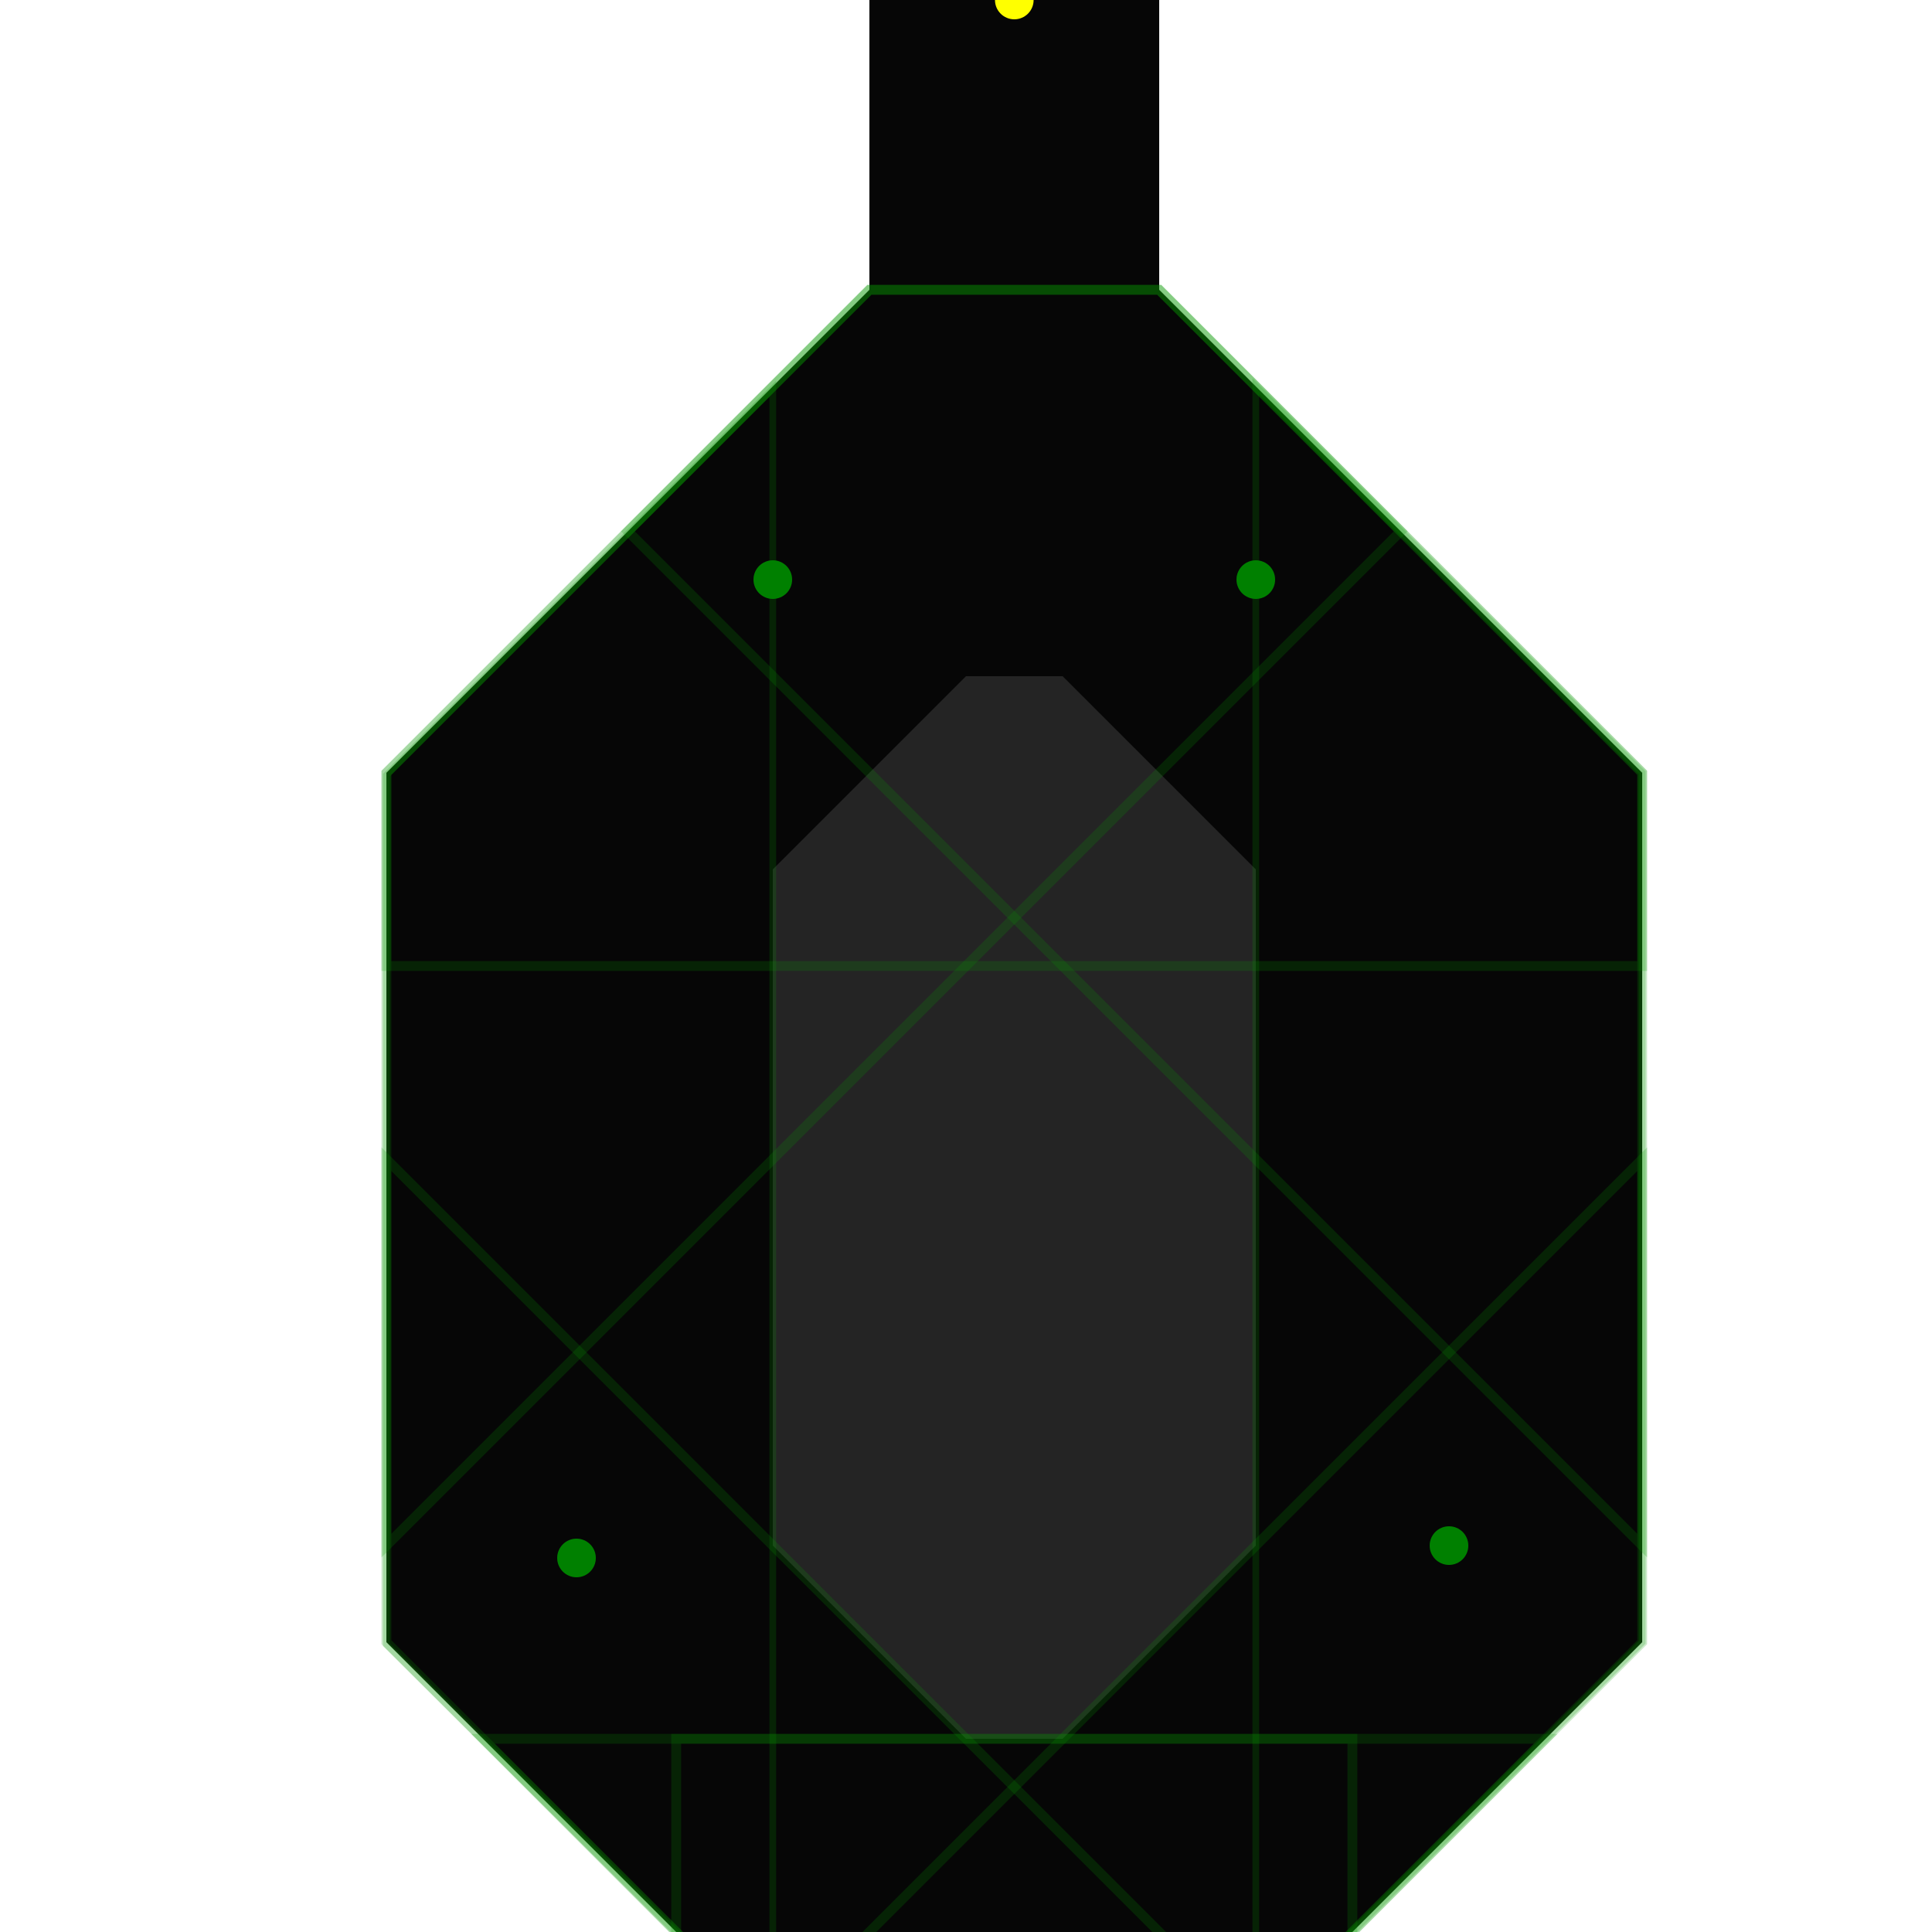
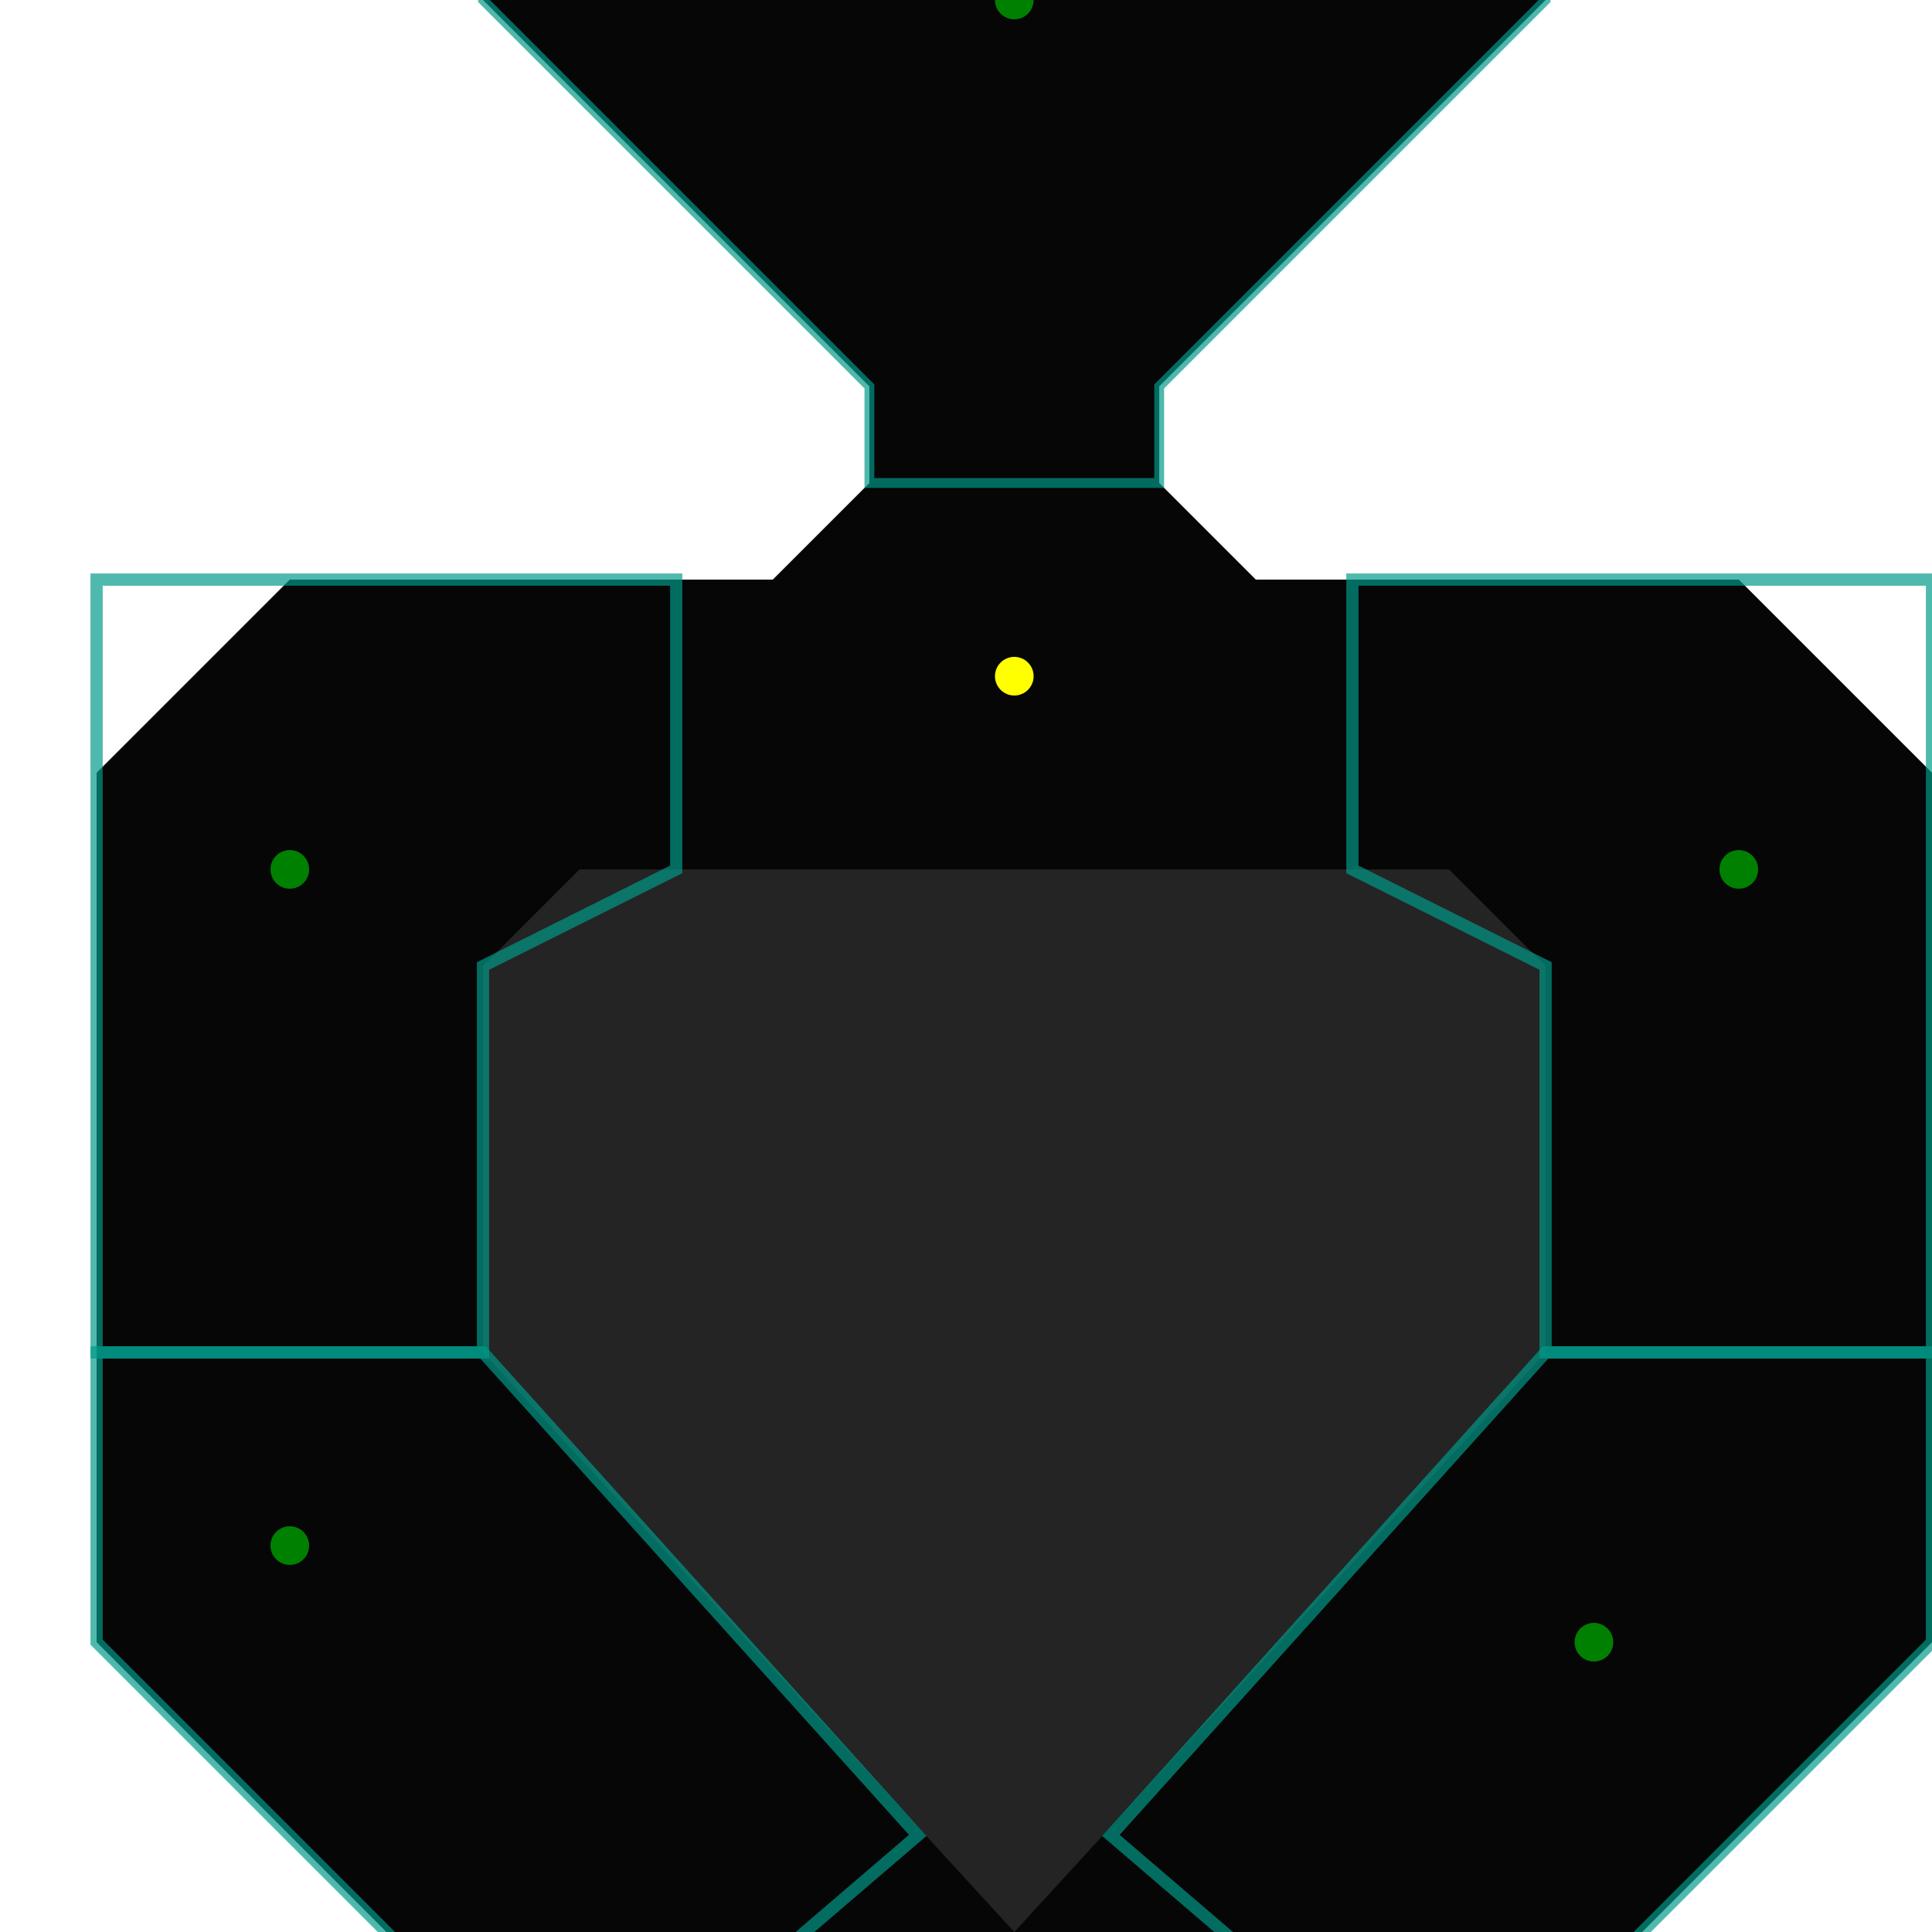
<svg xmlns="http://www.w3.org/2000/svg" width="100mm" height="100mm" viewBox="0 0 100 100" version="1.1" id="svg5">
  <defs id="defs2" />
  <g id="layer1">
-     <path id="rect2617" style="fill:#060606;fill-opacity:1;stroke-width:5.439;stroke-linecap:round" d="M 40,105 20,85 V 40 L 45,15 V -5 L 30,-20 v -30 h 45 v 30 L 60,-5 v 20 l 25,25 3e-6,45 -20,20 0,45 5,5 0,15 -5,5 H 40 l -5,-5 0,-15 5,-5 z" />
+     <path id="rect2617" style="fill:#060606;fill-opacity:1;stroke-width:5.439;stroke-linecap:round" d="m 45,115 -5,-5 H 30 L 5,85 V 40 L 15,30 h 25 l 5,-5 V 20 L 25,0 V -25 L 35,-35 45,-45 V -60 L 35,-70 40,-80 H 52.5 65 l 5,10 -10,10 v 15 l 10,10 10,10 V 0 L 60,20 v 5 l 5,5 h 25 l 10,10 V 85 L 75,110 H 65 l -5,5 5,5 v 30 10 L 55,170 H 35 5 -10 l -5,-20 v -15 l 10,-5 10,10 v 15 h 30 l 5,-5 v -30 z" />
  </g>
  <g id="layer3">
-     <path id="path3402" style="display:inline;mix-blend-mode:normal;fill:#242424;fill-opacity:1;stroke-width:2.642;stroke-linecap:round;stroke-miterlimit:4;stroke-dasharray:none" d="m 45,-25 v -15 h 15 v 15 l -5,5 h -5 z" />
-     <path id="rect6411" style="display:inline;mix-blend-mode:normal;fill:#242424;fill-opacity:1;stroke-width:2.642;stroke-linecap:round;stroke-miterlimit:4;stroke-dasharray:none" d="M 40,80 40,45 50,35 h 5 l 10,10 0,35 -10,10 h -5 z" />
+     <path id="rect6411" style="display:inline;mix-blend-mode:normal;fill:#242424;fill-opacity:1;stroke-width:2.642;stroke-linecap:round;stroke-miterlimit:4;stroke-dasharray:none" d="M 25,70 V 50 l 5,-5 h 45 l 5,5 v 20 l -27.5,30 z" />
  </g>
  <g id="layer6">
-     <path id="rect2749" style="fill:none;stroke:#089900;stroke-width:0.508;stroke-linecap:round;stroke-miterlimit:4;stroke-dasharray:none;stroke-opacity:0.2" d="m 35,90 h 35 l 0,70 H 35 Z" />
-     <path id="rect2749-5" style="fill:none;stroke:#089900;stroke-width:0.347;stroke-linecap:round;stroke-miterlimit:4;stroke-dasharray:none;stroke-opacity:0.2" d="m 20,40.123 20,-20 V 105 L 20,85.123 Z" />
-     <path id="rect2749-5-9" style="fill:none;stroke:#089900;stroke-width:0.347;stroke-linecap:round;stroke-miterlimit:4;stroke-dasharray:none;stroke-opacity:0.2" d="M 85,40 65,20 v 85 L 85,85 Z" />
-     <path id="rect2749-4" style="fill:none;stroke:#089900;stroke-width:0.508;stroke-linecap:round;stroke-miterlimit:4;stroke-dasharray:none;stroke-opacity:0.2" d="M 20,85 V 60 l 45,45 v 25 z" />
-     <path id="rect2749-4-15" style="fill:none;stroke:#089900;stroke-width:0.508;stroke-linecap:round;stroke-miterlimit:4;stroke-dasharray:none;stroke-opacity:0.2" d="M 32.5,27.5 45,15 h 15 l 25,25 v 40 z" />
-     <path id="rect2749-4-15-2" style="fill:none;stroke:#089900;stroke-width:0.508;stroke-linecap:round;stroke-miterlimit:4;stroke-dasharray:none;stroke-opacity:0.2" d="M 72.5,27.5 60,15 H 45 L 20,40 v 40 z" />
-     <path id="rect2749-4-15-2-5" style="fill:none;stroke:#089900;stroke-width:0.508;stroke-linecap:round;stroke-miterlimit:4;stroke-dasharray:none;stroke-opacity:0.2" d="M 85,50 V 40 L 60,15 H 45 L 20,40 v 10 z" />
-     <path id="rect2749-4-15-2-5-2" style="fill:none;stroke:#089900;stroke-width:0.508;stroke-linecap:round;stroke-miterlimit:4;stroke-dasharray:none;stroke-opacity:0.2" d="M 80,90 65,105 H 40 L 25,90 Z" />
-     <path id="rect2749-4-1" style="fill:none;stroke:#089900;stroke-width:0.508;stroke-linecap:round;stroke-miterlimit:4;stroke-dasharray:none;stroke-opacity:0.2" d="M 85,85 V 60 l -45,45 v 25 z" />
+     <path id="rect2749" style="fill:none;stroke:#009988;stroke-width:0.508;stroke-linecap:round;stroke-miterlimit:4;stroke-dasharray:none;stroke-opacity:0.69" d="M 25,-10 H 80 V 0 L 60,20 v 5 H 45 V 20 L 25,0 Z" />
+     <path id="rect2749-7" style="fill:none;stroke:#009988;stroke-width:0.508;stroke-linecap:round;stroke-miterlimit:4;stroke-dasharray:none;stroke-opacity:0.69" d="M 25,-10 H 80 V -25 L 60,-45 60,-55 H 45 l 0,10 -20,20 z" />
+     <path id="rect2749-8" style="fill:none;stroke:#009988;stroke-width:0.643;stroke-linecap:round;stroke-miterlimit:4;stroke-dasharray:none;stroke-opacity:0.691" d="m 25,120 h 40 v 55 H 25 Z" />
+     <path id="rect2749-8-1" style="fill:none;stroke:#009988;stroke-width:0.633;stroke-linecap:round;stroke-miterlimit:4;stroke-dasharray:none;stroke-opacity:0.691" d="M 5,70 25,70 47.5,95 30,110 5,85 Z" />
+     <path id="rect2749-8-1-8" style="fill:none;stroke:#009988;stroke-width:0.633;stroke-linecap:round;stroke-miterlimit:4;stroke-dasharray:none;stroke-opacity:0.691" d="m 70,30 h 30 V 70 H 80 V 50 L 70,45 Z" />
+     <path id="rect2749-8-1-8-5" style="fill:none;stroke:#009988;stroke-width:0.633;stroke-linecap:round;stroke-miterlimit:4;stroke-dasharray:none;stroke-opacity:0.691" d="M 35,30 H 5 V 70 H 25 V 50 l 10,-5 z" />
+     <path id="rect2749-8-1-1" style="fill:none;stroke:#009988;stroke-width:0.633;stroke-linecap:round;stroke-miterlimit:4;stroke-dasharray:none;stroke-opacity:0.691" d="m 80,70 20,0 V 85 L 75,110 57.5,95 Z" />
  </g>
  <g id="layer4">
-     <circle style="fill:#008000;fill-opacity:1;stroke-width:2.646;stroke-linecap:round" id="path845-9-9-5-1" cx="52.5" cy="130" r="1">
+     <circle style="fill:#008000;fill-opacity:1;stroke-width:2.646;stroke-linecap:round" id="path845-9-9-5-1" cx="52.5" cy="140" r="1">
      </circle>
-     <circle style="fill:#008000;fill-opacity:1;stroke-width:2.646;stroke-linecap:round" id="path845-9-9-5-1-0" cx="29.84" cy="80.64" r="1">
+     <circle style="fill:#008000;fill-opacity:1;stroke-width:2.646;stroke-linecap:round" id="path845-9-9-5-1-52" cx="15" cy="45" r="1">
      </circle>
-     <circle style="fill:#008000;fill-opacity:1;stroke-width:2.646;stroke-linecap:round" id="path845-9-9-5-1-4" cx="75" cy="80" r="1">
+     <circle style="fill:#008000;fill-opacity:1;stroke-width:2.646;stroke-linecap:round" id="path845-9-9-5-1-14" cx="90" cy="45" r="1">
      </circle>
-     <circle style="fill:#008000;fill-opacity:1;stroke-width:2.646;stroke-linecap:round" id="path845-9-9-5-1-8" cx="40" cy="30" r="1">
+     <circle style="fill:#008000;fill-opacity:1;stroke-width:2.646;stroke-linecap:round" id="path845-9-9-5-1-14-2" cx="82.5" cy="85" r="1">
      </circle>
-     <circle style="fill:#008000;fill-opacity:1;stroke-width:2.646;stroke-linecap:round" id="path845-9-9-5-1-45" cx="65" cy="30" r="1">
+     <circle style="fill:#008000;fill-opacity:1;stroke-width:2.646;stroke-linecap:round" id="path845-9-9-5-1-14-2-1" cx="15" cy="80" r="1">
+       </circle>
+     <circle style="fill:#008000;fill-opacity:1;stroke-width:2.646;stroke-linecap:round" id="path845-9-9-5-1-5" cx="52.5" cy="-3.5527137e-15" r="1">
+       </circle>
+     <circle style="fill:#008000;fill-opacity:1;stroke-width:2.646;stroke-linecap:round" id="path845-9-9-5-1-1" cx="52.5" cy="-40" r="1">
      </circle>
  </g>
  <g id="layer5">
-     <circle style="fill:#ffff00;fill-opacity:1;stroke-width:2.646;stroke-linecap:round" id="path845" cx="52.5" cy="167.5" r="1" />
-     <circle style="fill:#ffff00;fill-opacity:1;stroke-width:2.646;stroke-linecap:round" id="path845-2" cx="52.5" cy="0" r="1" />
+     <circle style="fill:#ffff00;fill-opacity:1;stroke-width:2.646;stroke-linecap:round" id="path845" cx="-7.5" cy="142.5" r="1" />
+     <circle style="fill:#ffff00;fill-opacity:1;stroke-width:2.646;stroke-linecap:round" id="path845-0" cx="17.5" cy="162.5" r="1" />
+     <circle style="fill:#ffff00;fill-opacity:1;stroke-width:2.646;stroke-linecap:round" id="path845-0-9" cx="52.5" cy="35" r="1" />
+     <circle style="fill:#ffff00;fill-opacity:1;stroke-width:2.646;stroke-linecap:round" id="path845-0-9-3" cx="52.5" cy="107.5" r="1" />
+     <circle style="fill:#ffff00;fill-opacity:1;stroke-width:2.646;stroke-linecap:round" id="path845-2" cx="52.5" cy="-70" r="1" />
  </g>
</svg>
